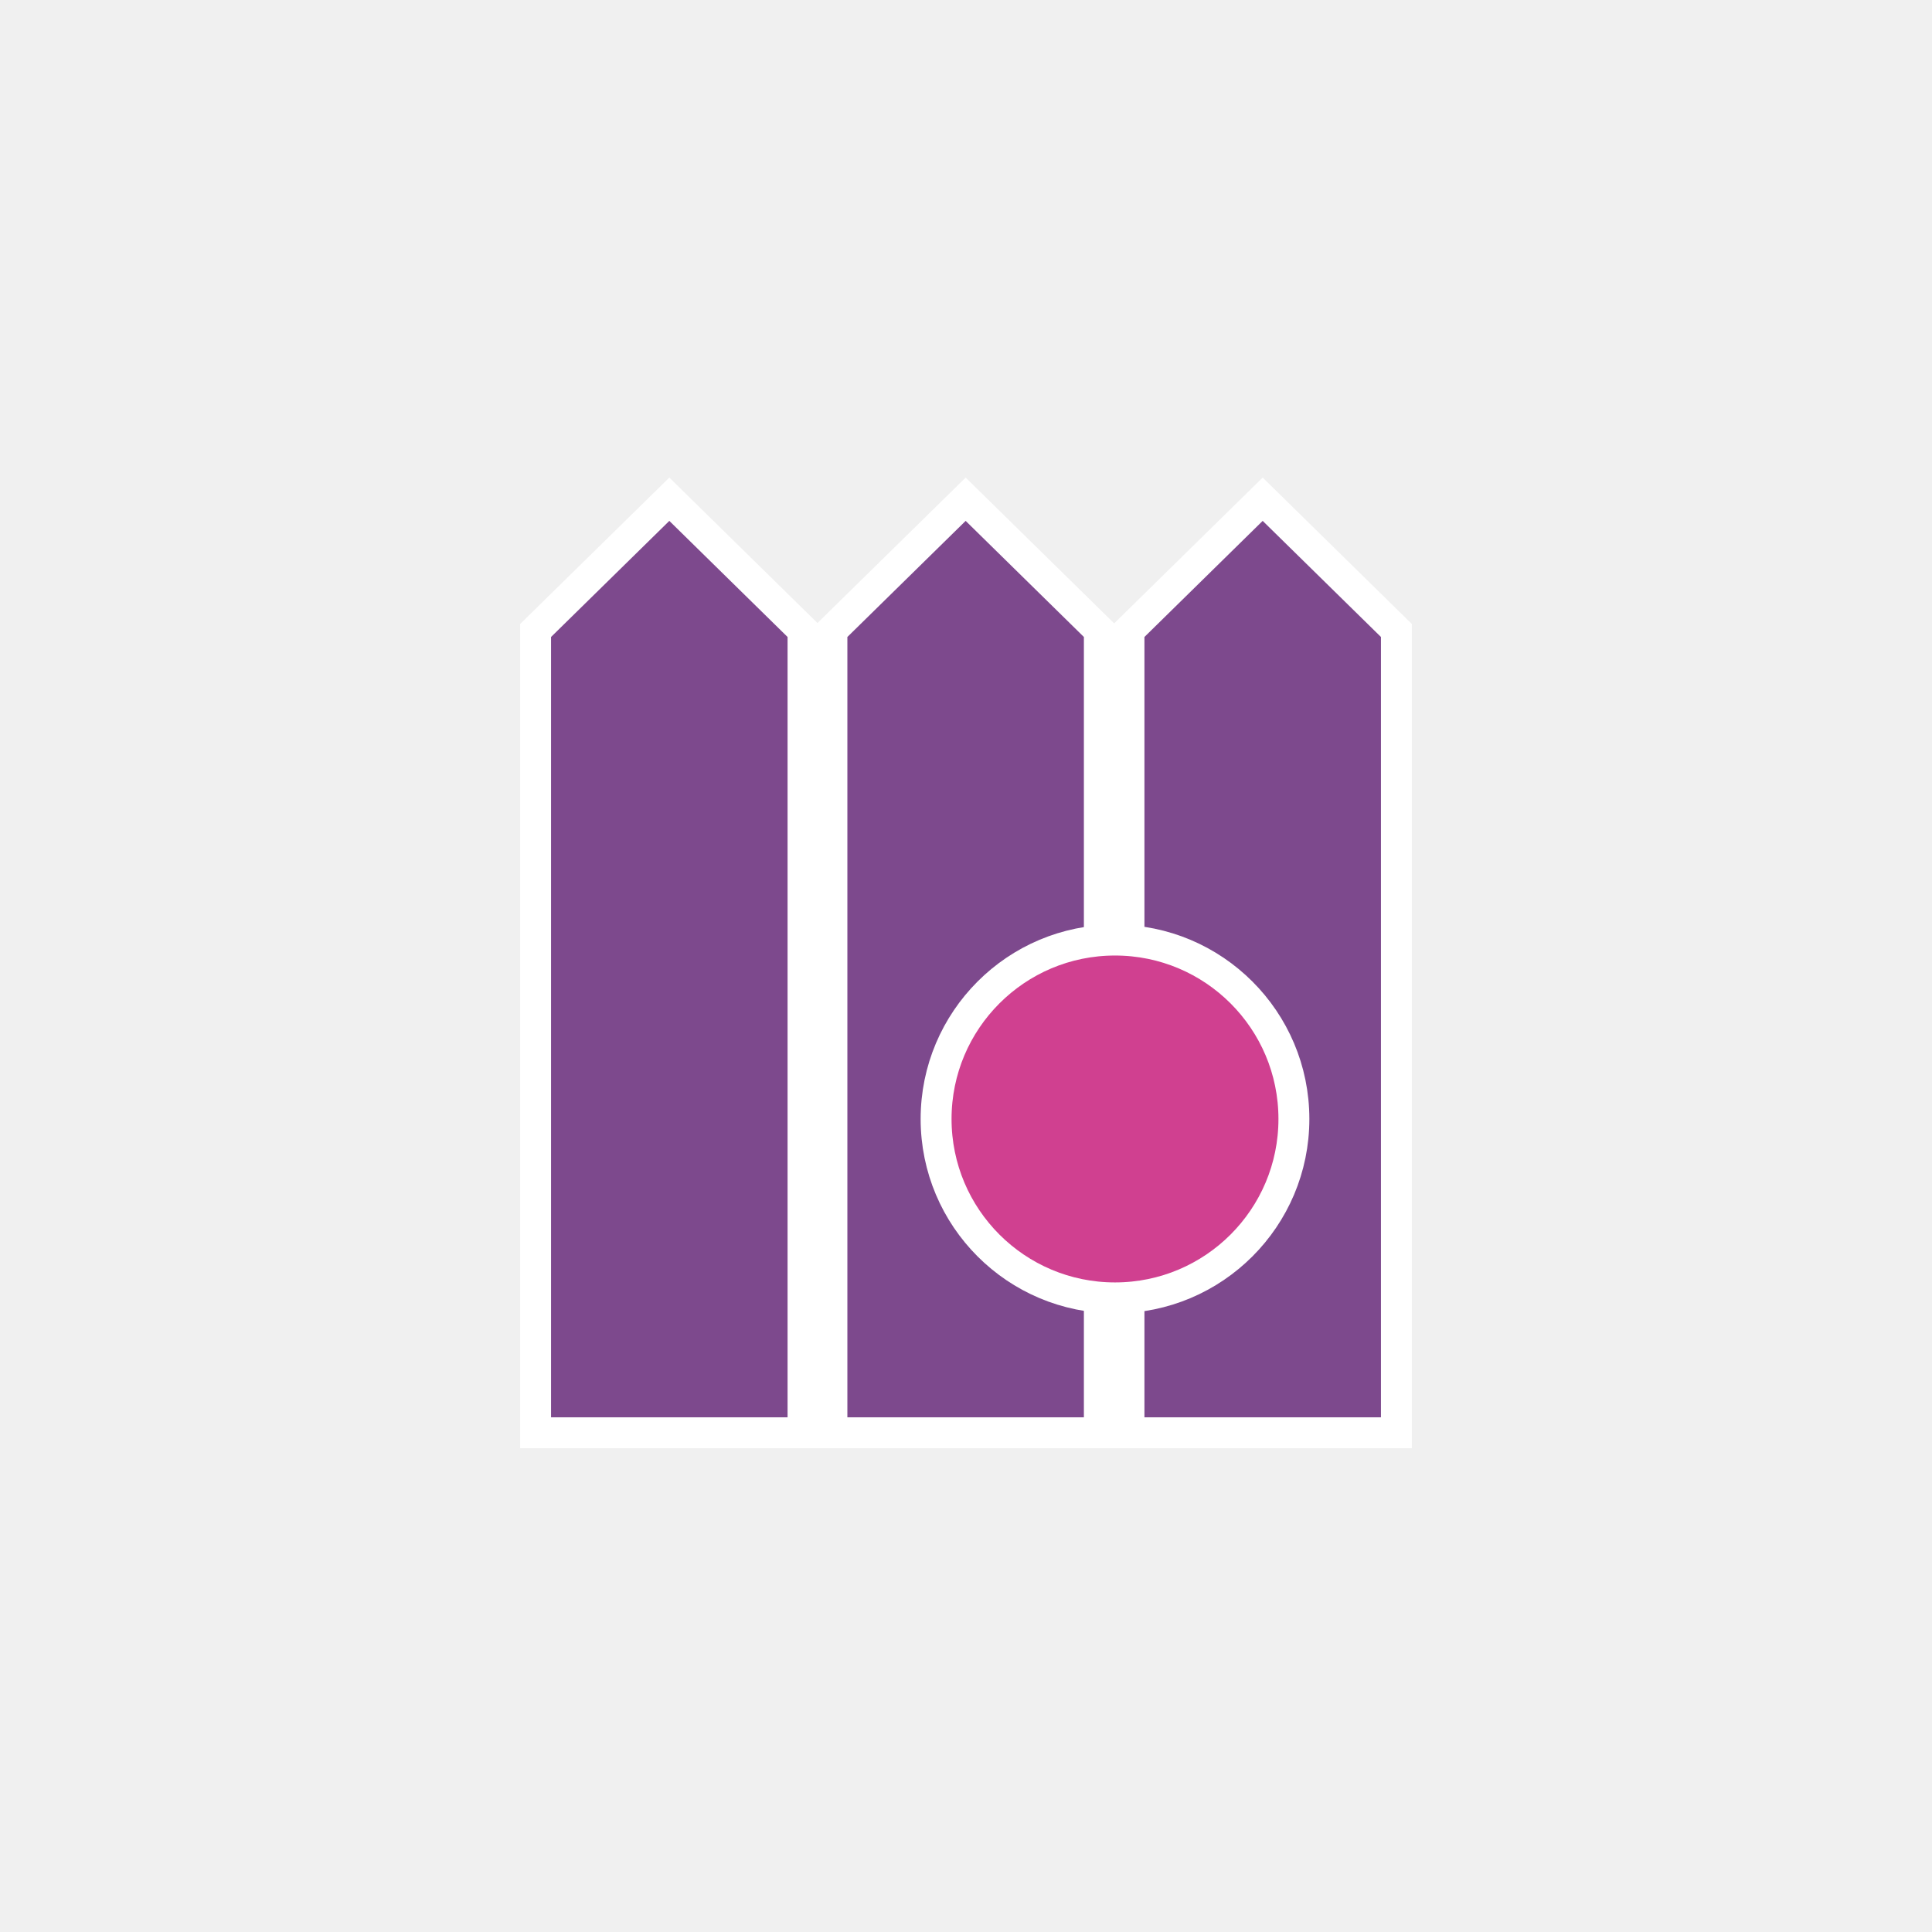
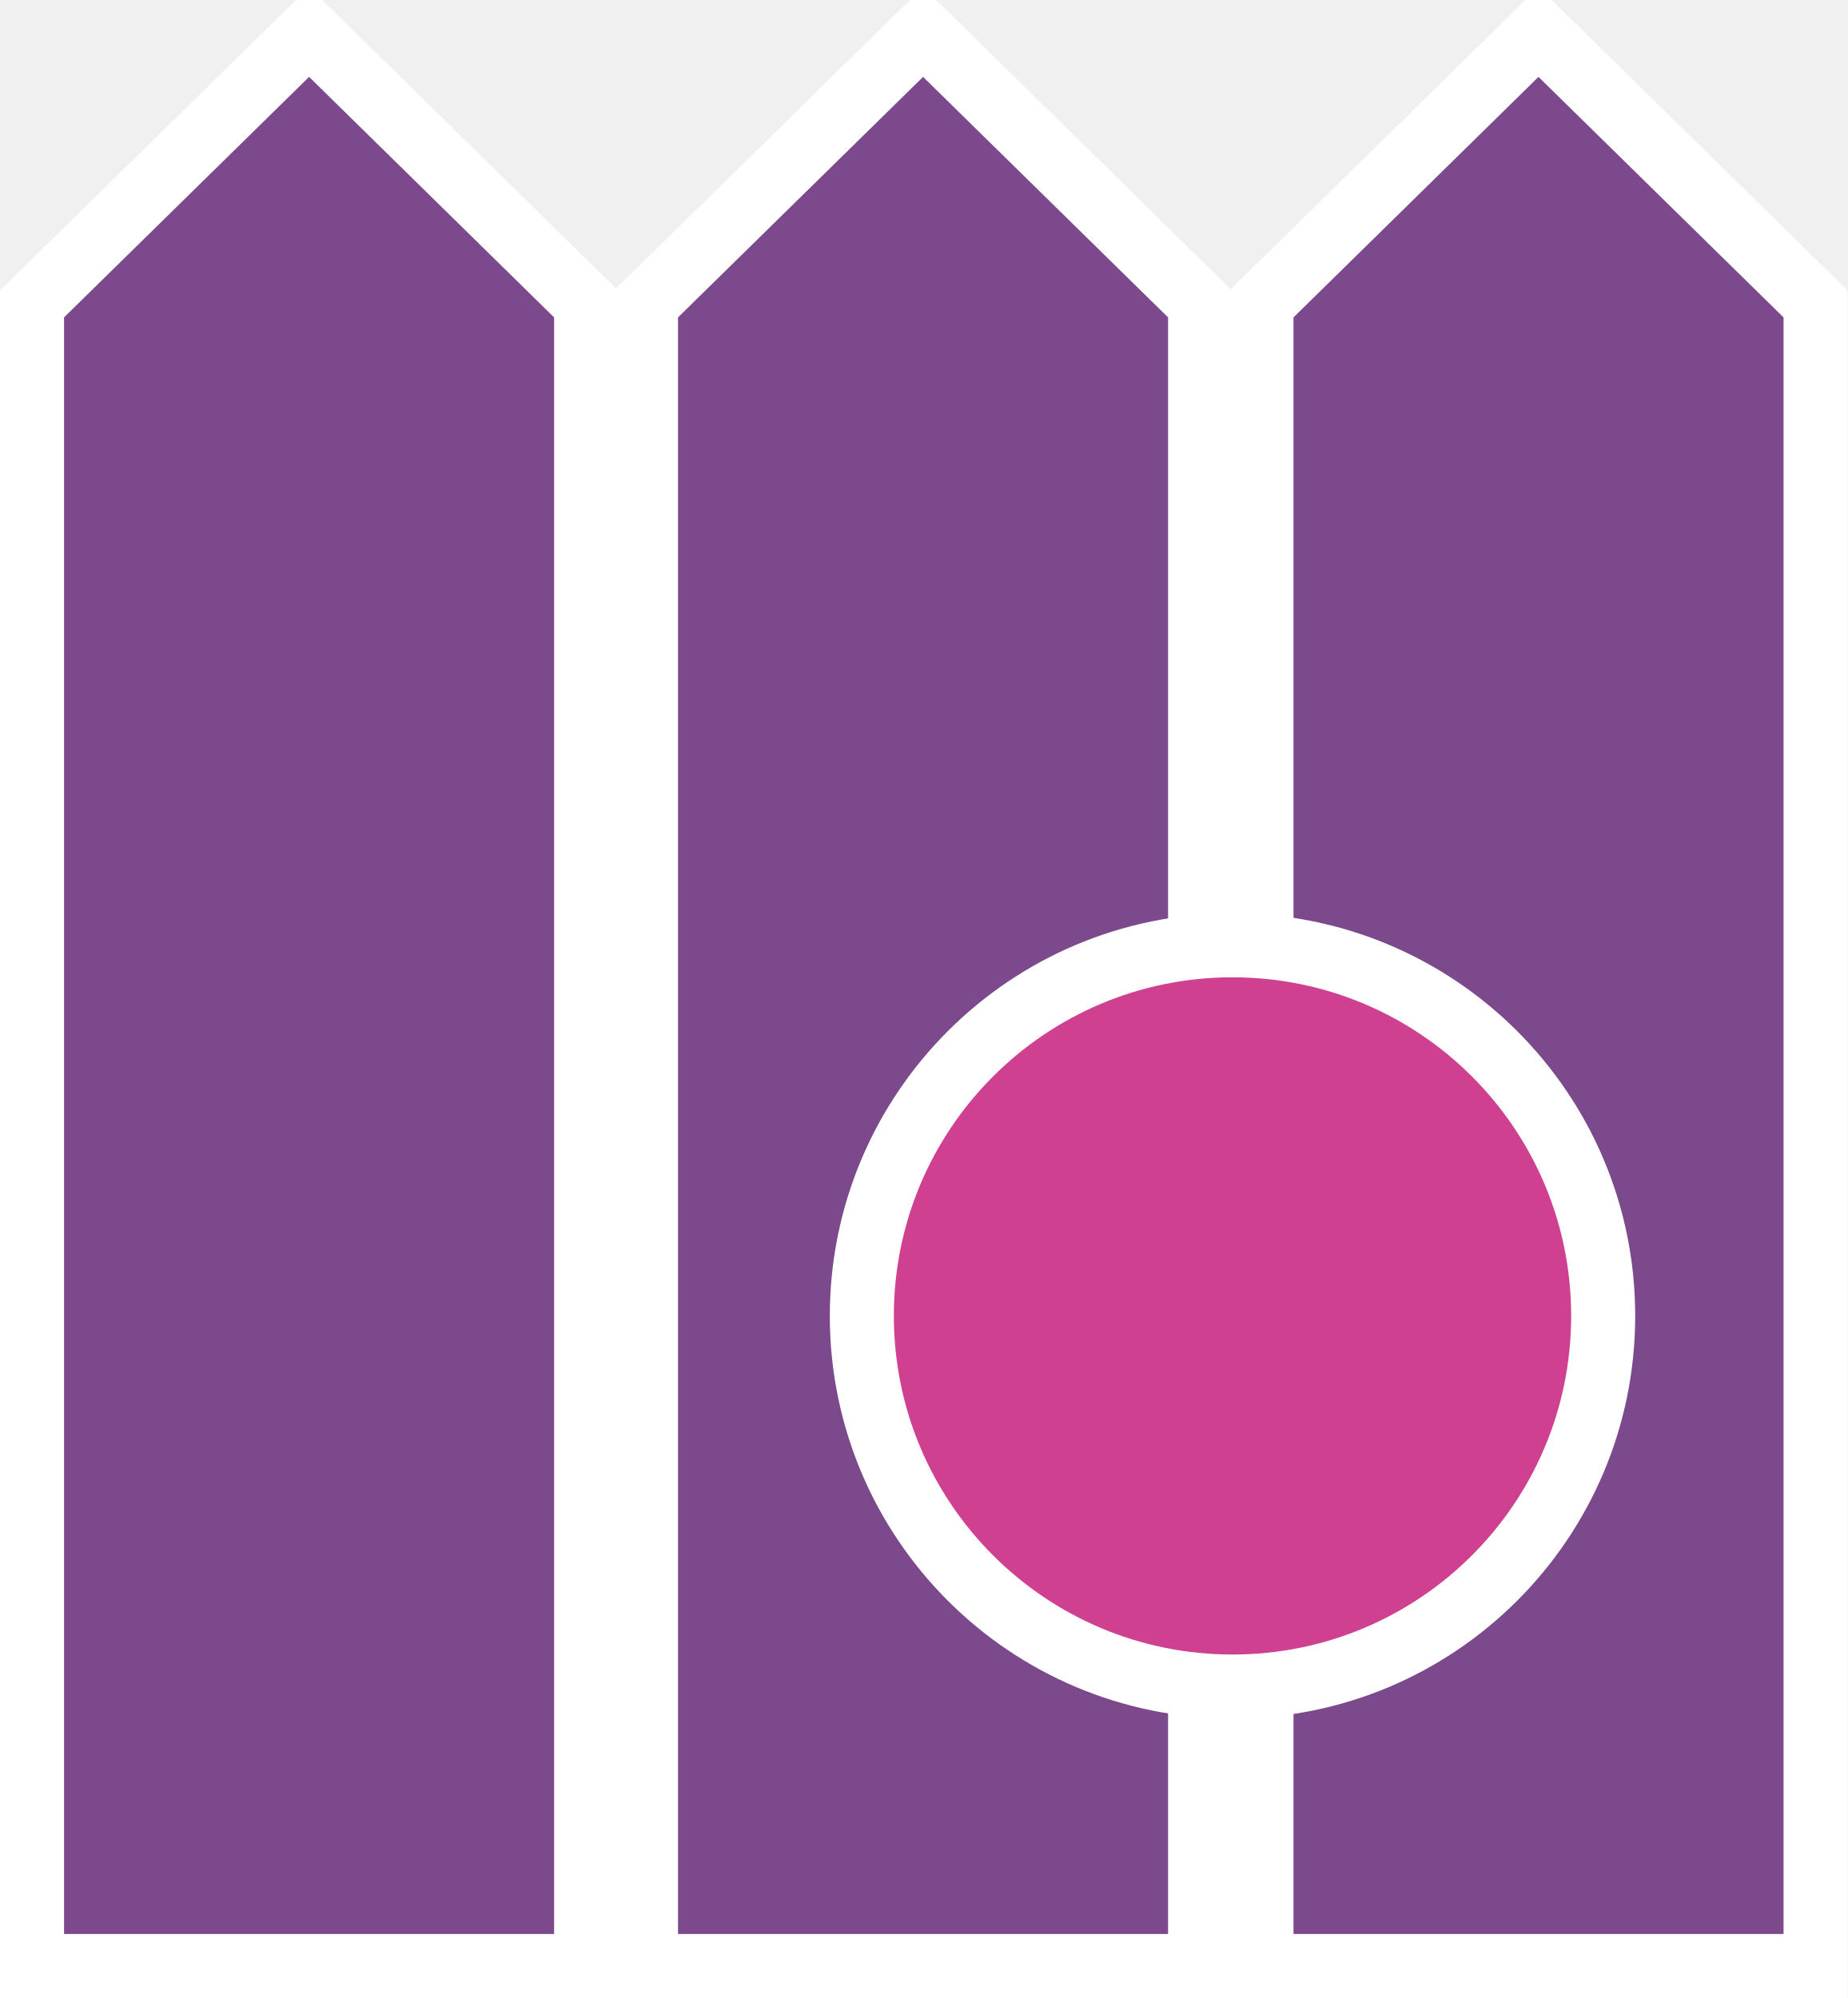
- <svg xmlns="http://www.w3.org/2000/svg" id="Warstwa_1" data-name="Warstwa 1" viewBox="0 0 500 500">
+ <svg xmlns="http://www.w3.org/2000/svg" id="Warstwa_1" data-name="Warstwa 1" viewBox="134.61 125.2 230.78 249.6">
  <defs>
-     <style>
-       .cls-1 {
-         fill: #d04090;
-       }
- 
-       .cls-1, .cls-2 {
-         stroke: #fff;
-         stroke-miterlimit: 10;
-         stroke-width: 8px;
-       }
- 
-       .cls-2 {
-         fill: #7d498d;
-       }
-     </style>
+     <style>       .cls-1 {         fill: #d04090;       }        .cls-1, .cls-2 {         stroke: #fff;         stroke-miterlimit: 10;         stroke-width: 8px;       }        .cls-2 {         fill: #7d498d;       }     </style>
  </defs>
  <polygon class="cls-2" points="173.22 129.2 207.82 163.17 207.82 370.8 138.61 370.8 138.61 163.17 173.22 129.2" />
  <polygon class="cls-2" points="249.91 129.2 284.51 163.17 284.51 370.8 215.3 370.8 215.3 163.17 249.91 129.2" />
  <polygon class="cls-2" points="326.78 129.2 361.39 163.17 361.39 370.8 292.18 370.8 292.18 163.17 326.78 129.2" />
  <circle class="cls-1" cx="288.56" cy="289.59" r="46.3" />
</svg>
